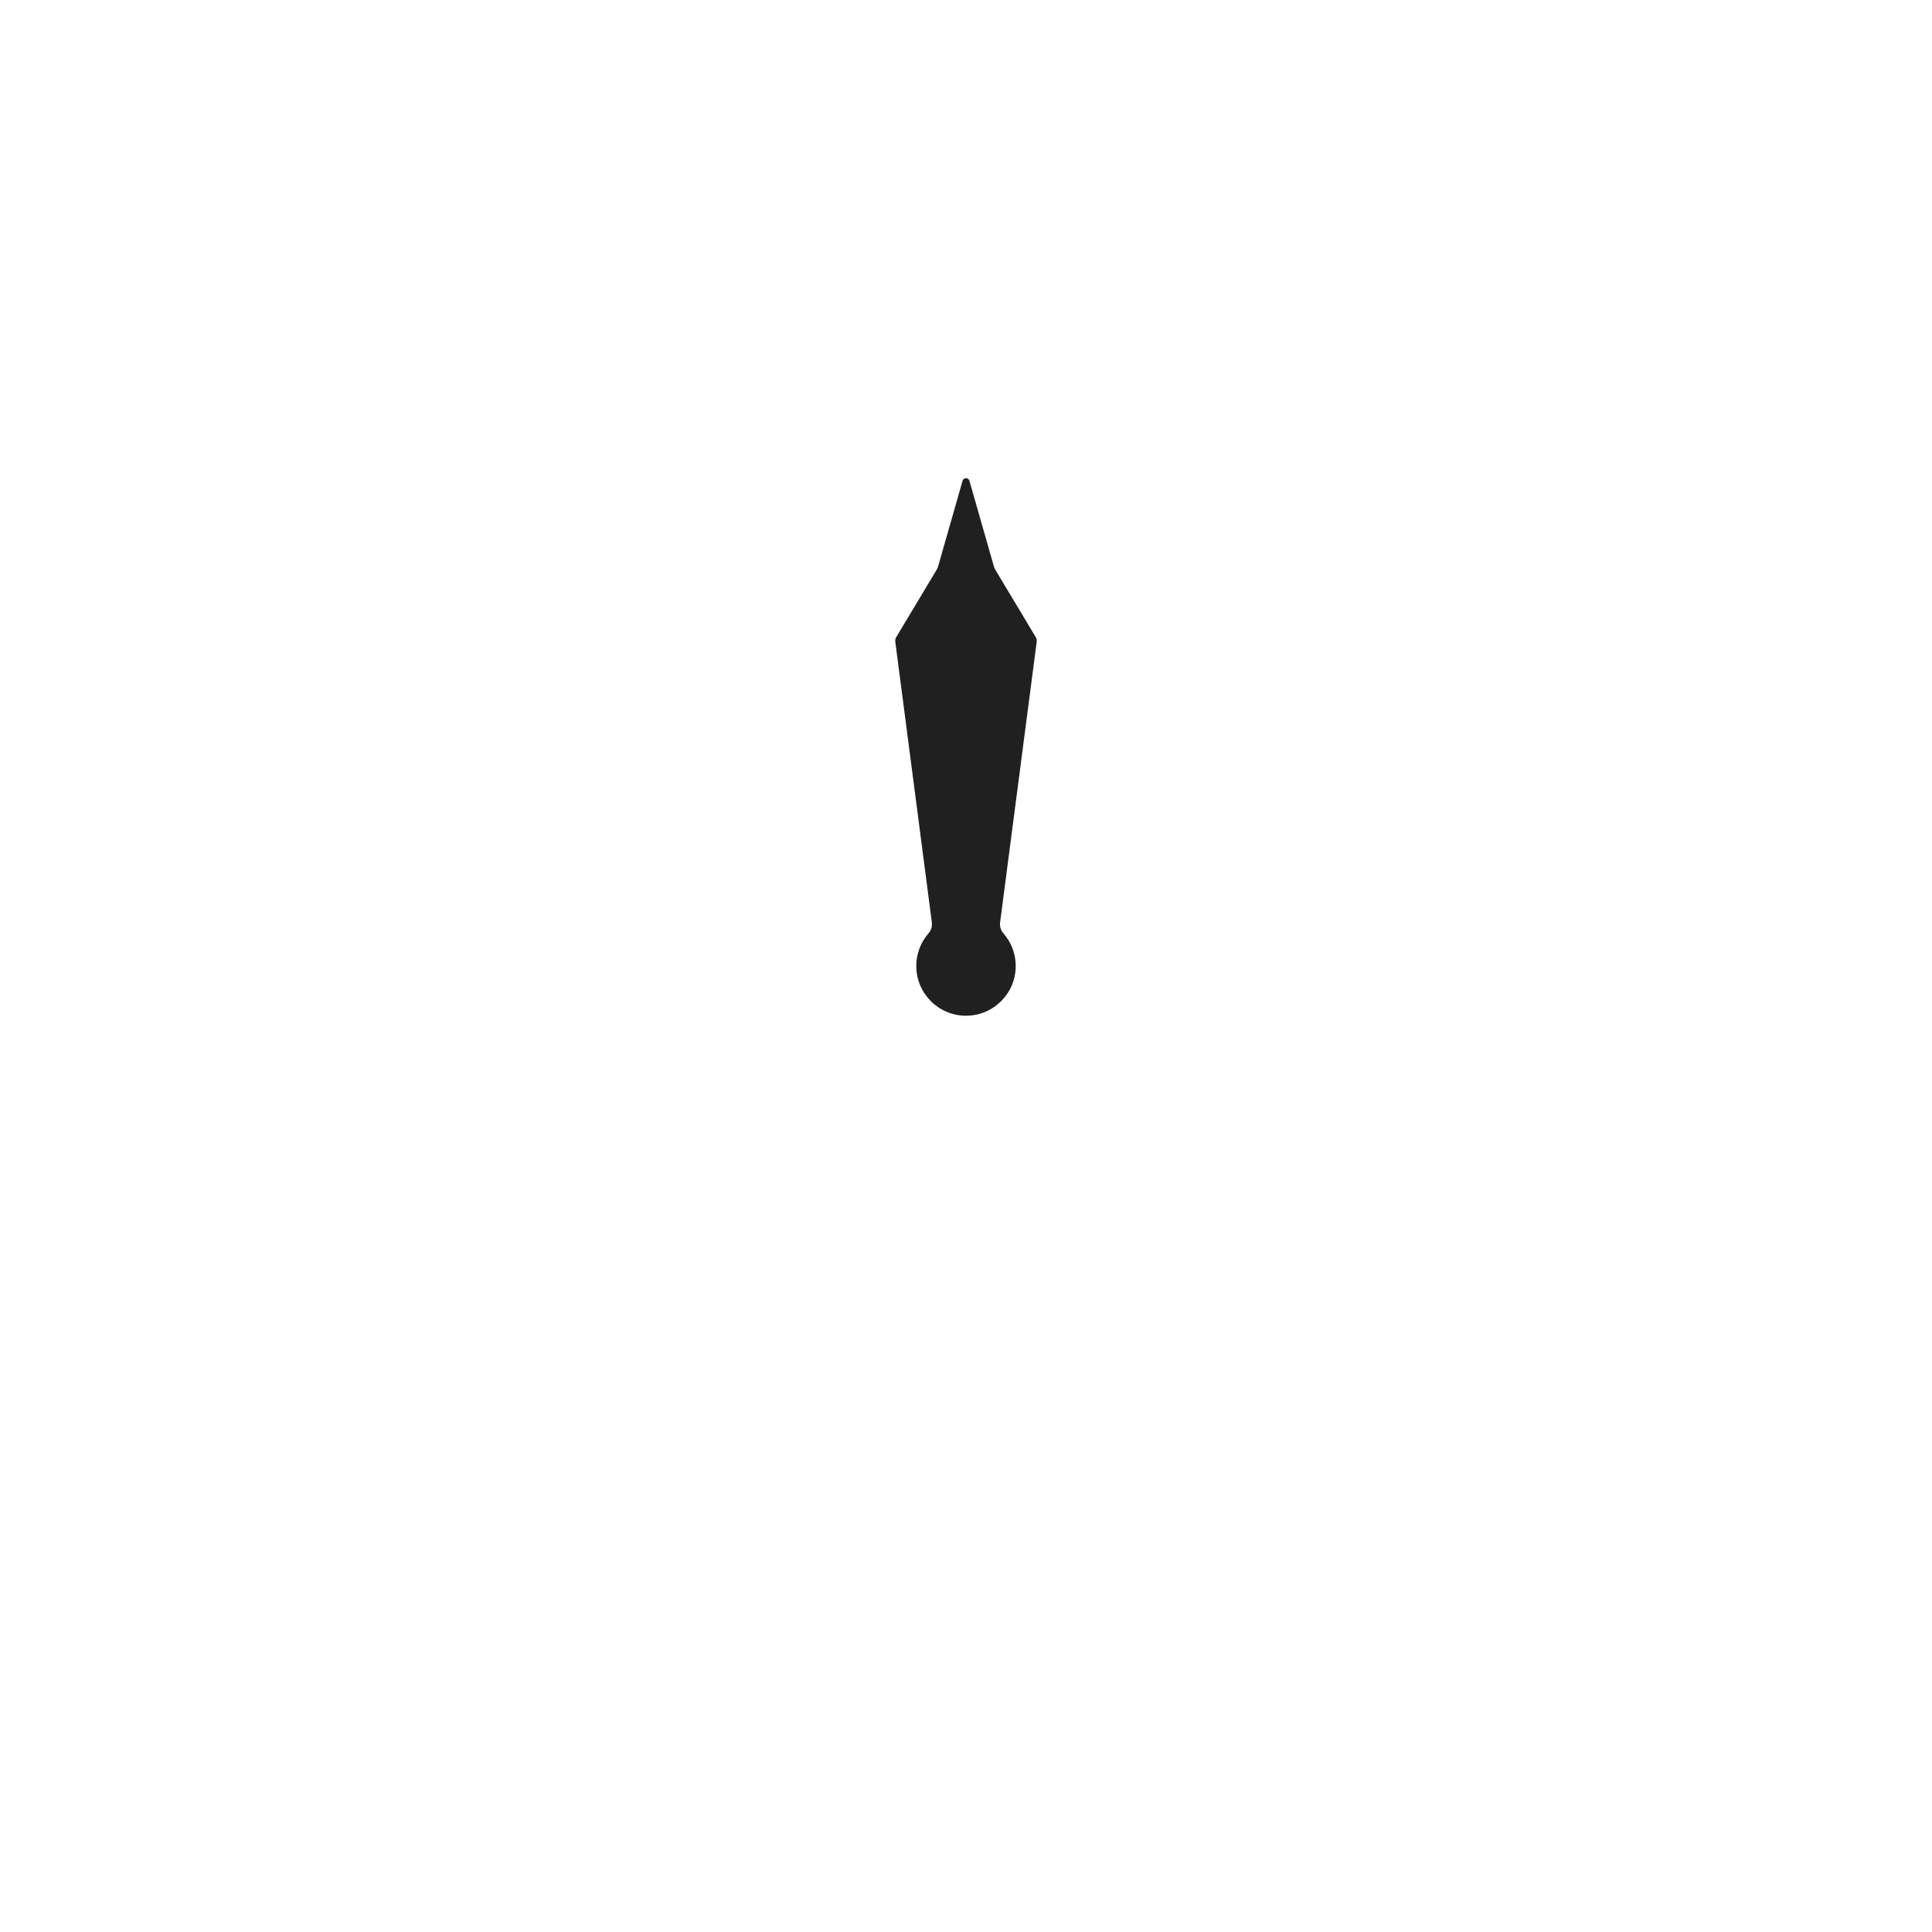
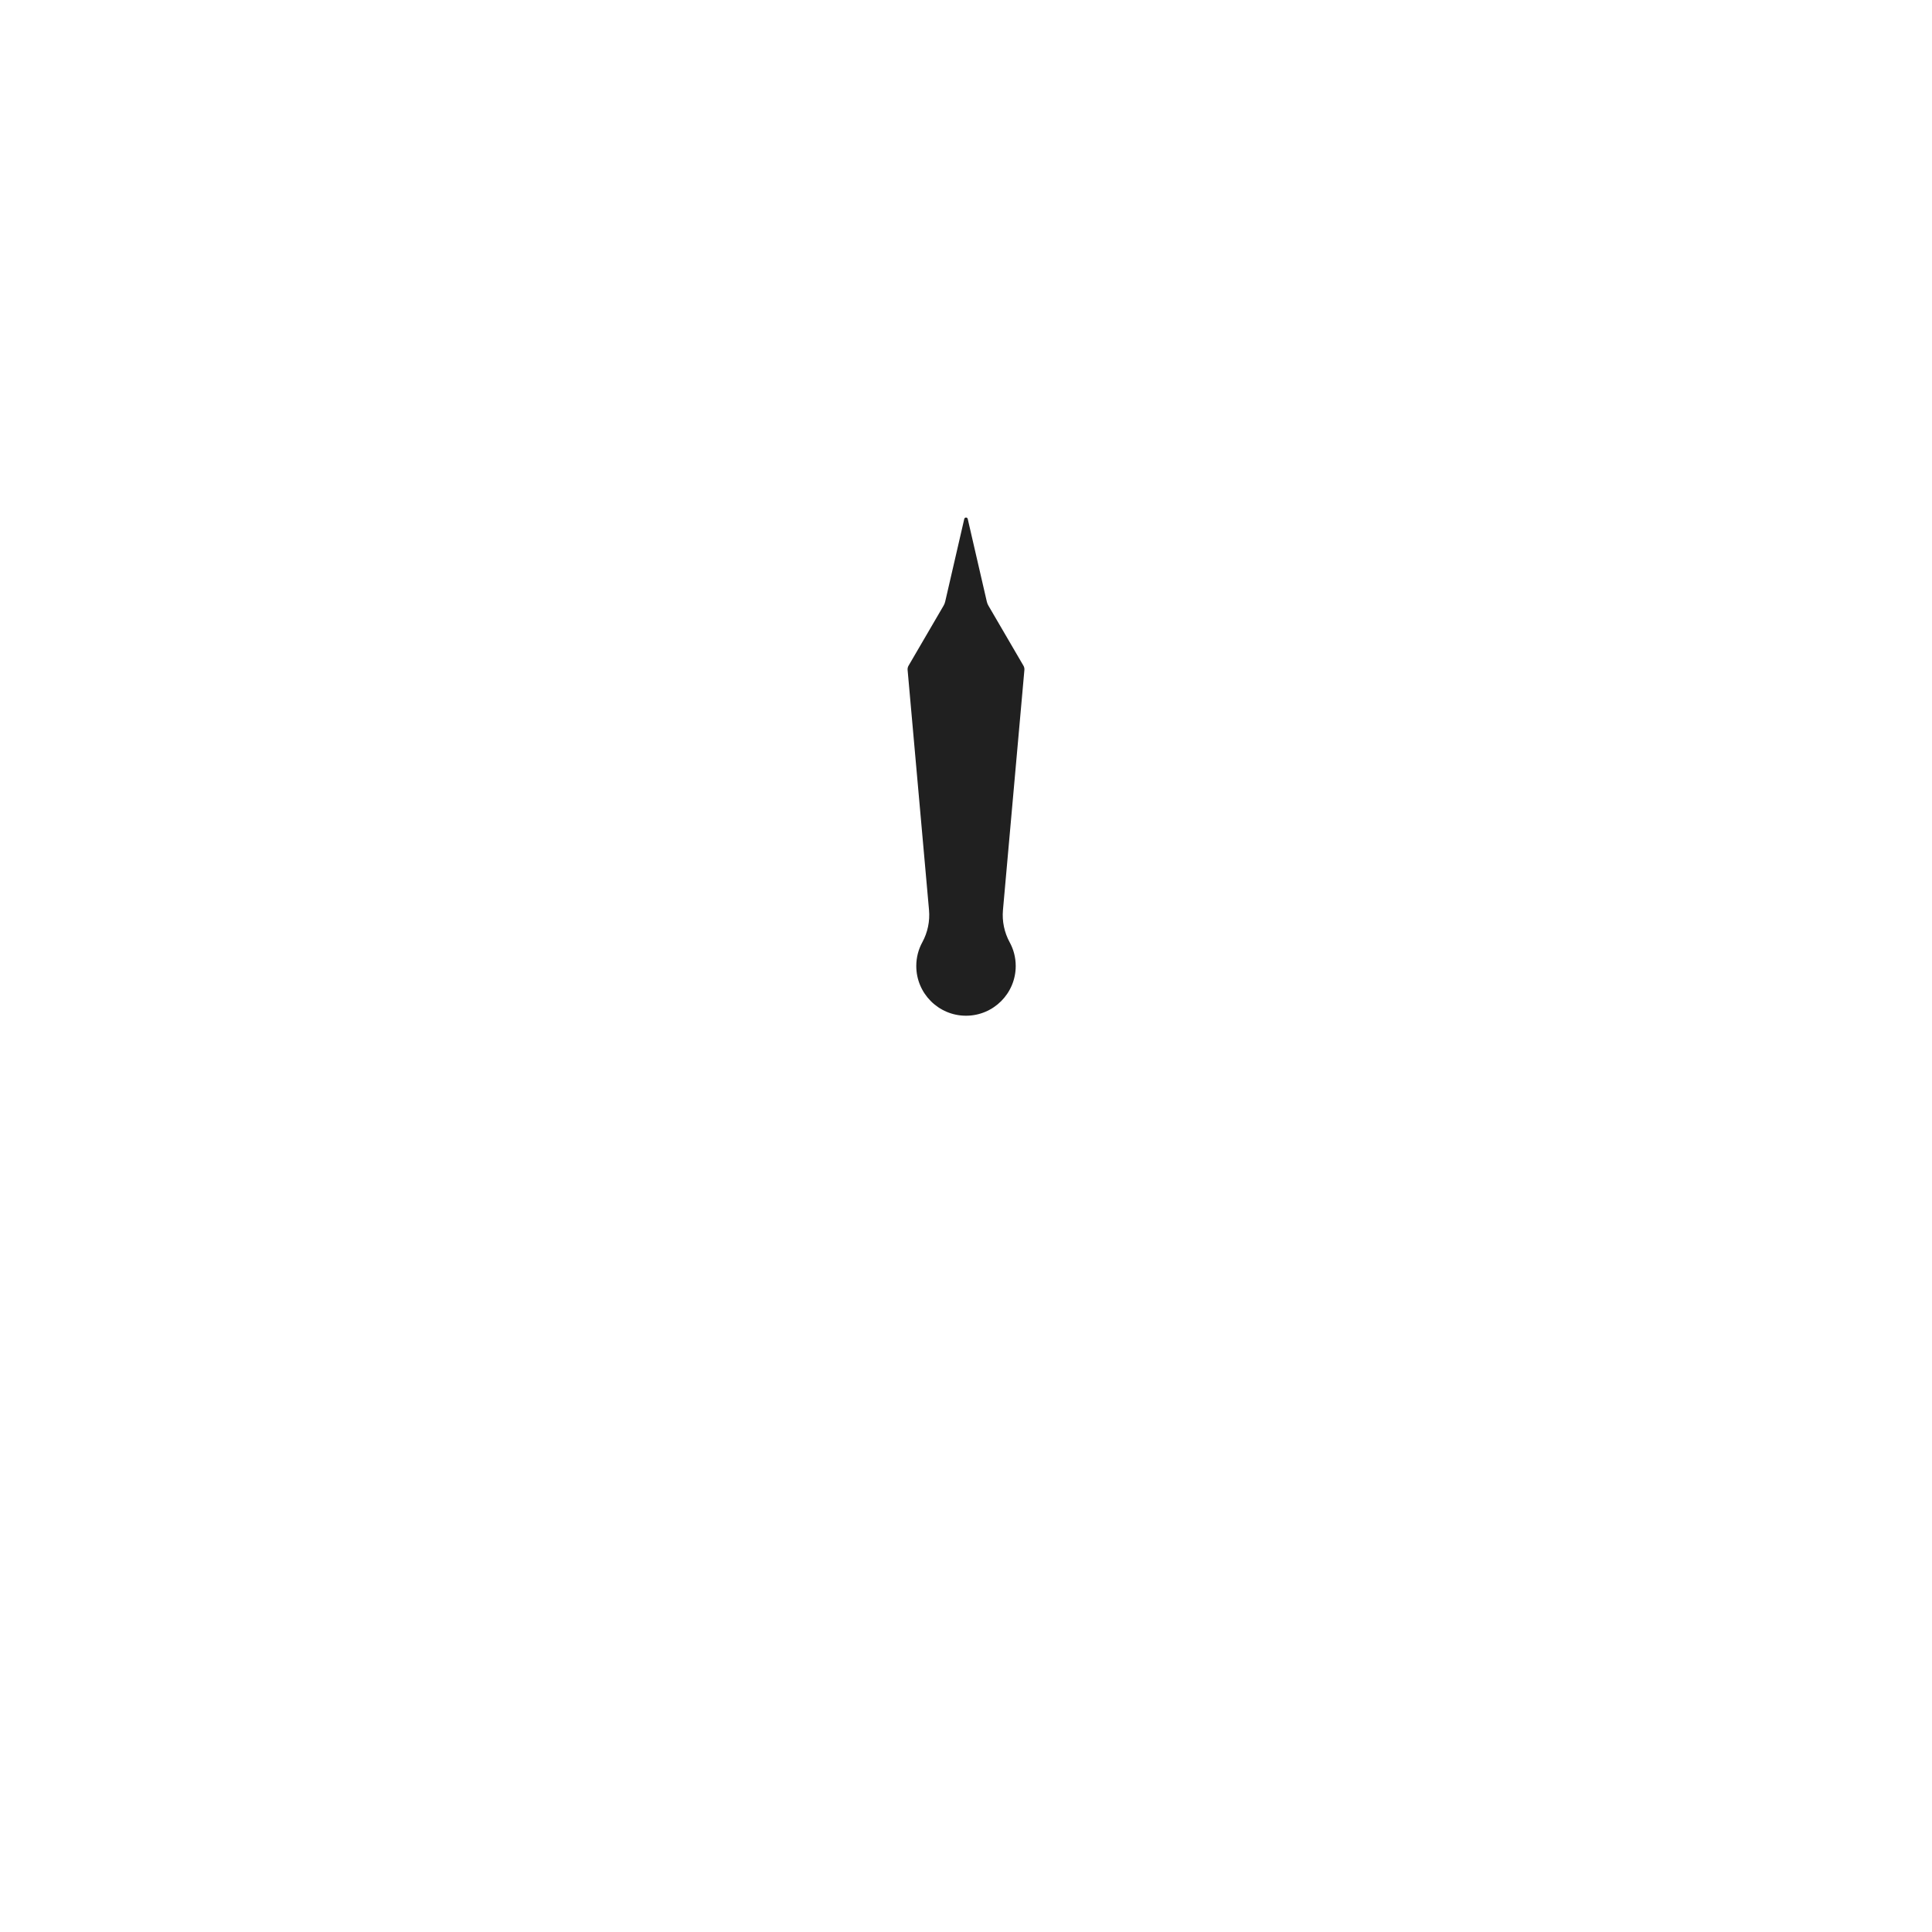
- <svg xmlns="http://www.w3.org/2000/svg" width="1088px" height="1088px" version="1.1" xml:space="preserve" style="fill-rule:evenodd;clip-rule:evenodd;stroke-linejoin:round;stroke-miterlimit:2;">
-   <g id="hill-valleys-clock-smaller-pointer" transform="matrix(1,0,0,1,44,44)">
-     <path d="M478.861,481.647C480.361,479.926 481.052,477.643 480.756,475.379C477.778,452.301 462.042,331.659 460.18,317.381C460.063,316.487 460.253,315.579 460.717,314.806C464.308,308.82 480.3,282.167 483.457,276.904C483.818,276.304 484.097,275.659 484.29,274.986C485.944,269.195 494.258,240.096 498.077,226.731C498.322,225.872 499.107,225.28 500,225.28C500.893,225.28 501.678,225.872 501.923,226.731C505.742,240.096 514.056,269.195 515.71,274.986C515.903,275.659 516.182,276.304 516.543,276.904C519.7,282.167 535.692,308.82 539.283,314.806C539.747,315.579 539.937,316.487 539.82,317.381C537.958,331.659 522.222,452.301 519.212,475.375C518.916,477.648 519.609,479.939 521.116,481.667C525.412,486.563 528,492.982 528,500C528,515.454 515.454,528 500,528C484.546,528 472,515.454 472,500C472,492.982 474.588,486.563 478.861,481.647Z" style="fill:#202020;" />
-   </g>
+ <svg xmlns="http://www.w3.org/2000/svg" width="100%" height="100%" viewBox="0 0 1088 1088" version="1.1" xml:space="preserve" style="fill-rule:evenodd;clip-rule:evenodd;stroke-linejoin:round;stroke-miterlimit:2;">
+   <path id="hill-valleys-clock-hour-hand" d="M519.389,530.644C522.419,525.094 523.736,518.771 523.173,512.473C520.265,479.768 512.166,389.064 511.113,377.27C511.04,376.444 511.225,375.615 511.642,374.899C514.765,369.545 528.334,346.284 531.388,341.049C531.794,340.354 532.092,339.601 532.273,338.817C533.715,332.566 540.478,303.263 543.026,292.222C543.13,291.769 543.534,291.447 544,291.447C544.466,291.447 544.87,291.769 544.974,292.222C547.522,303.263 554.285,332.566 555.727,338.817C555.908,339.601 556.206,340.354 556.612,341.049C559.666,346.284 573.235,369.545 576.358,374.899C576.775,375.615 576.96,376.444 576.887,377.27C575.834,389.064 567.735,479.768 564.815,512.472C564.253,518.772 565.57,525.098 568.601,530.65C570.772,534.615 572,539.165 572,544C572,559.454 559.454,572 544,572C528.546,572 516,559.454 516,544C516,539.165 517.228,534.615 519.389,530.644Z" style="fill:rgb(32,32,32);" />
</svg>
